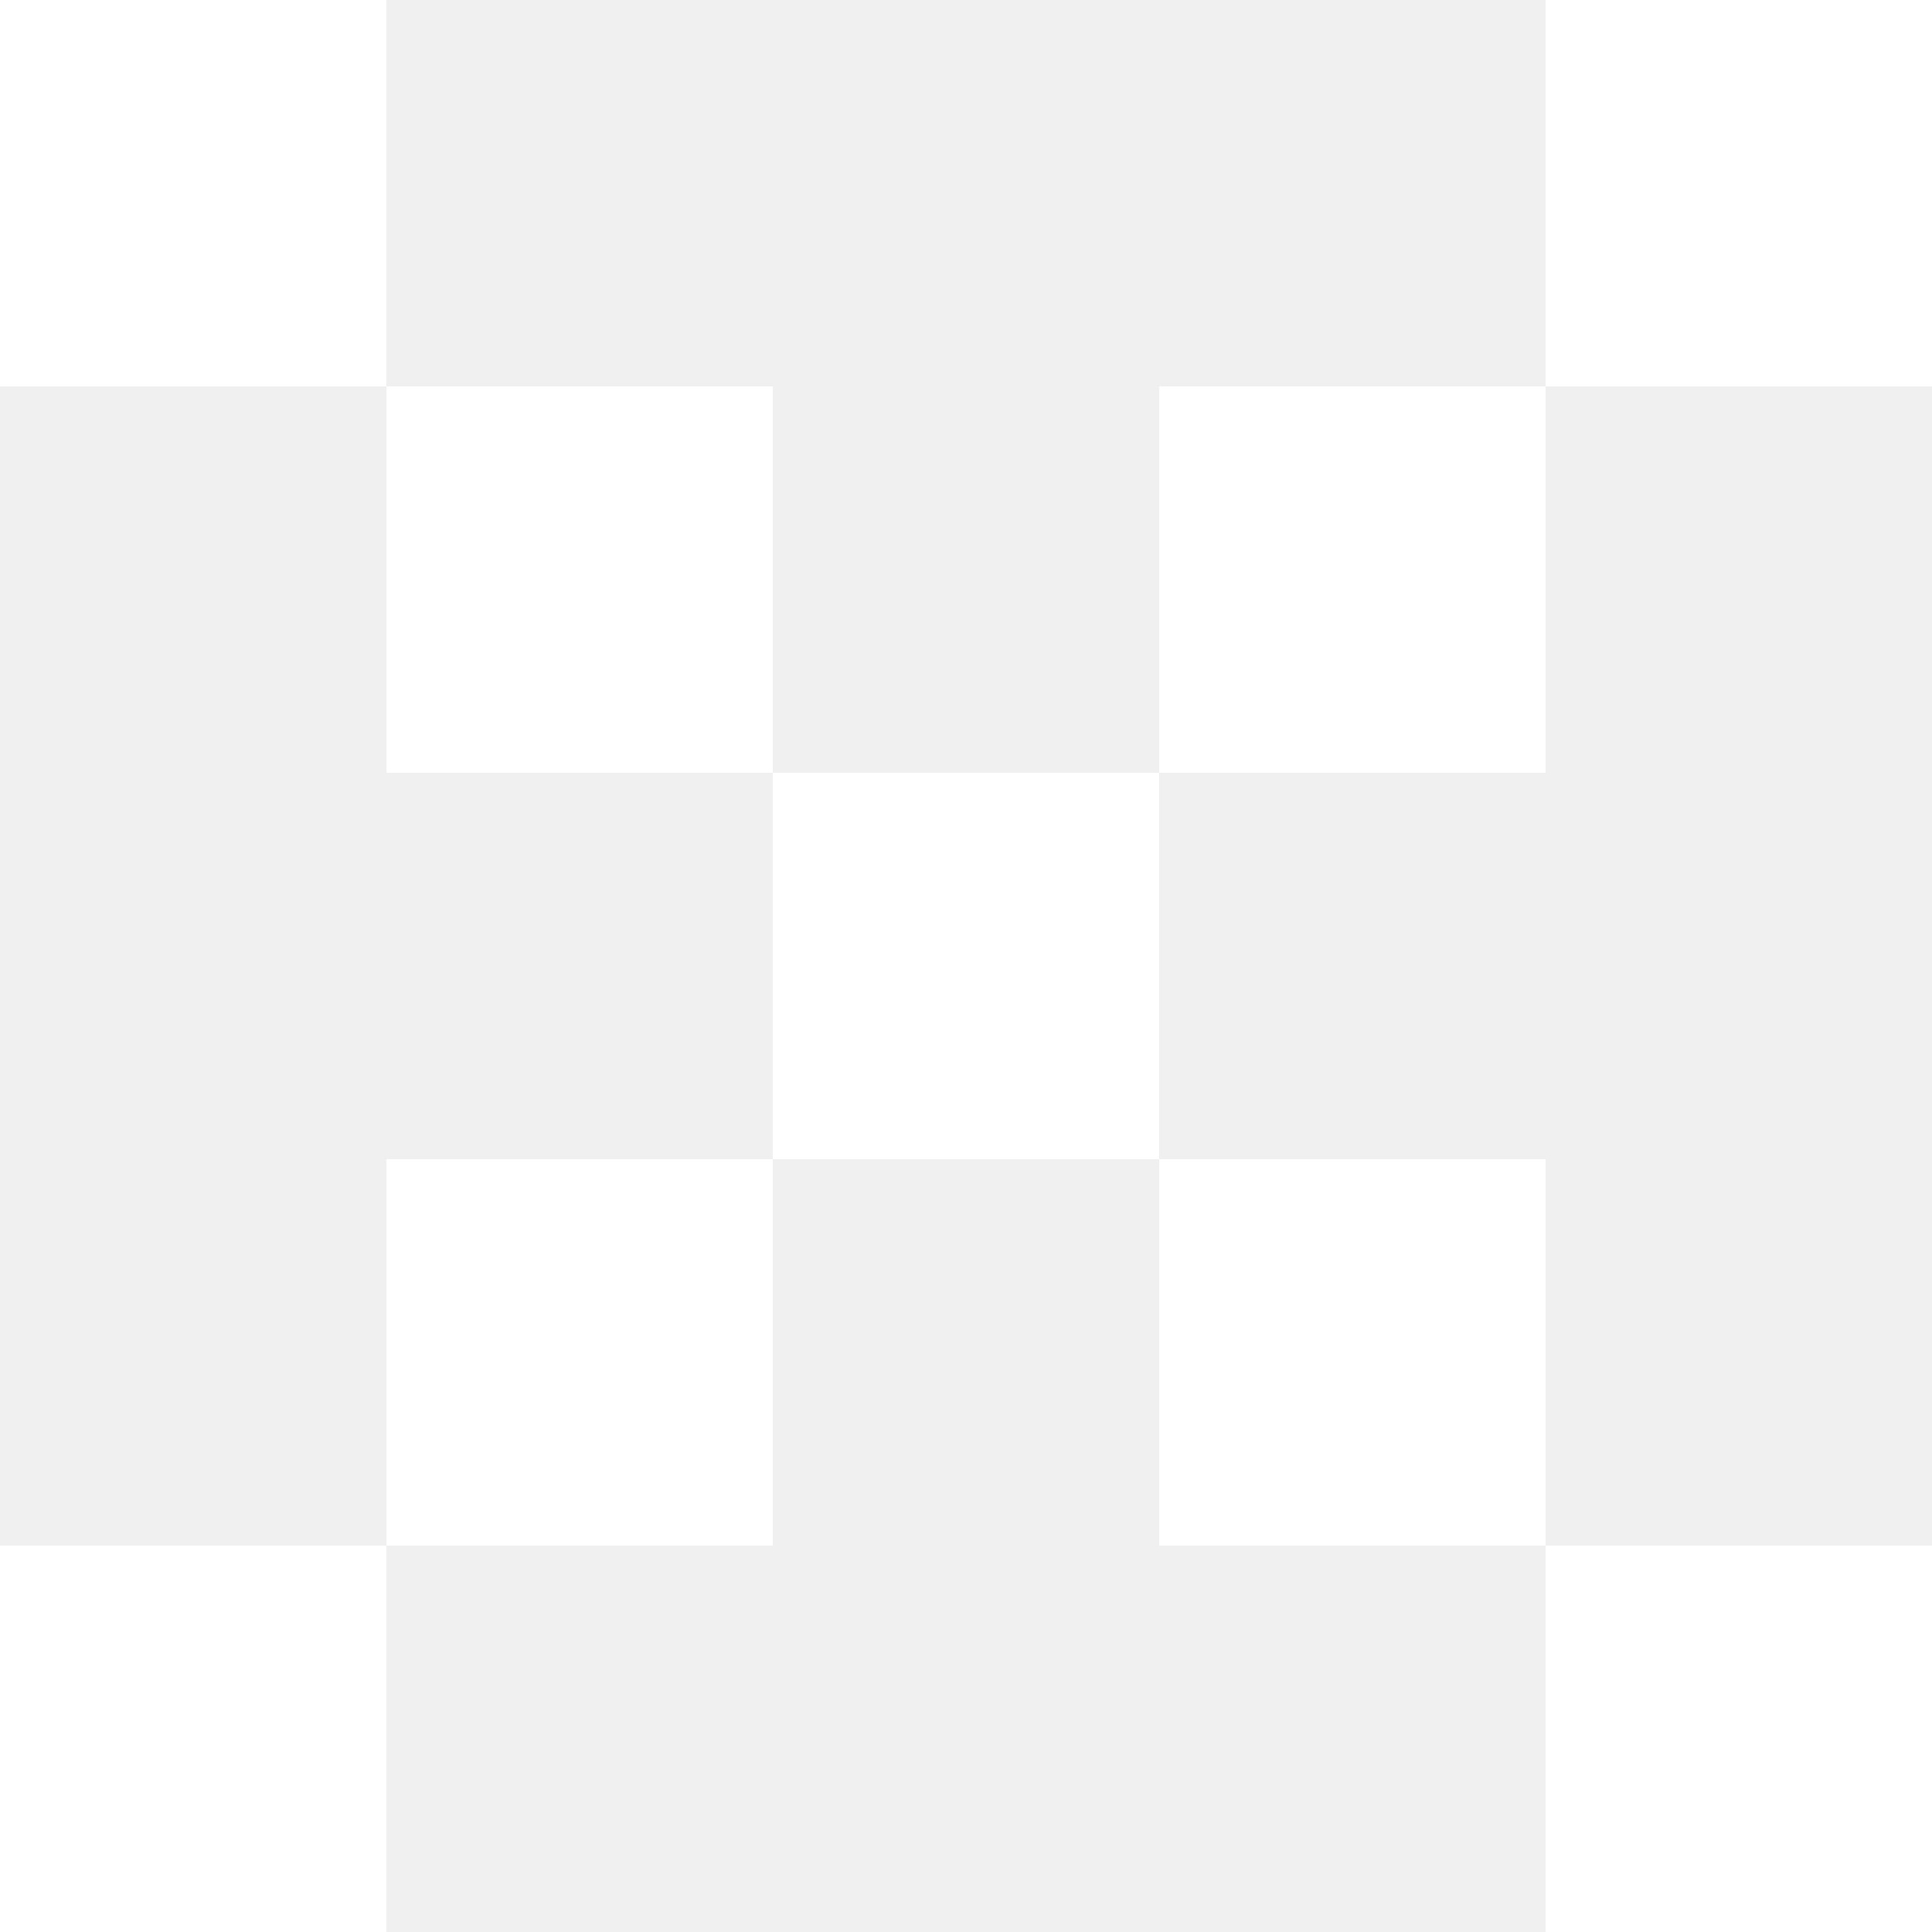
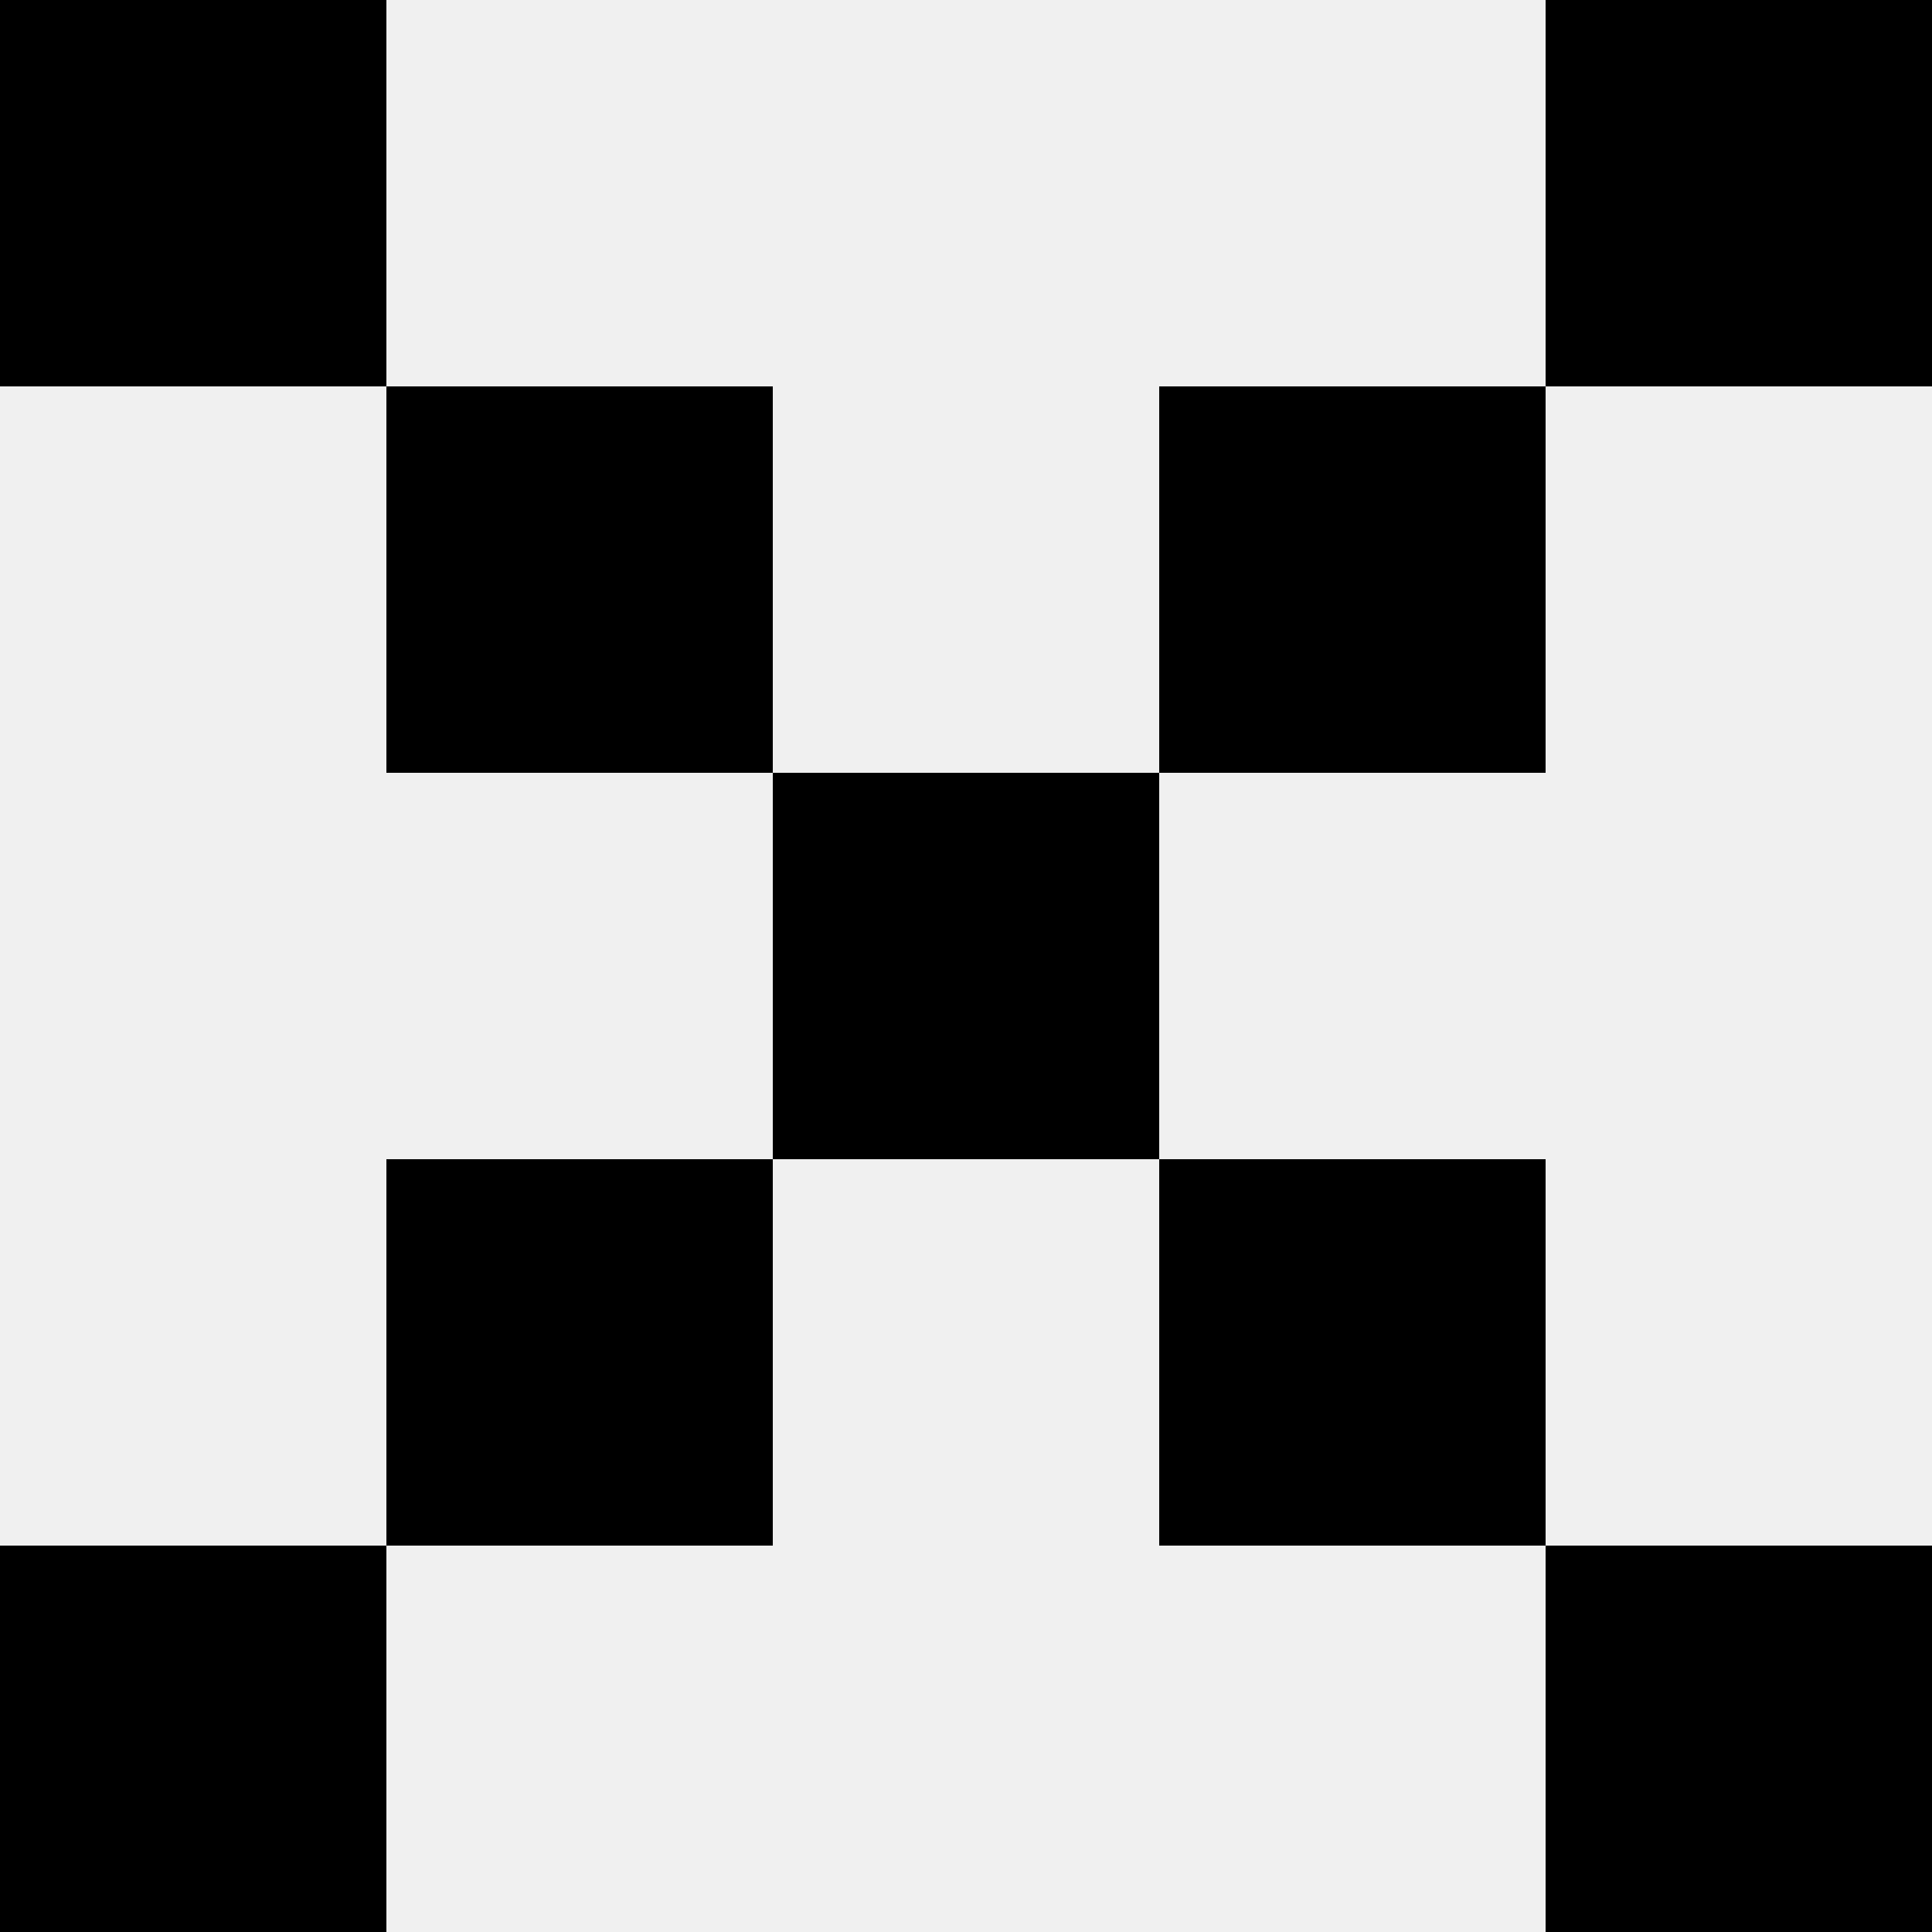
- <svg xmlns="http://www.w3.org/2000/svg" width="10" height="10" viewBox="0 0 10 10" fill="none">
-   <path d="M4 4H6V6H4V4Z" fill="white" />
-   <path d="M6 2H8V4H6V2Z" fill="white" />
-   <path d="M2 6H4V8H2V6Z" fill="white" />
-   <path d="M0 8H2V10H0V8Z" fill="white" />
-   <path d="M8 8H10V10H8V8Z" fill="white" />
-   <path d="M6 6H8V8H6V6Z" fill="white" />
-   <path d="M2 2H4V4H2V2Z" fill="white" />
-   <path d="M0 0H2V2H0V0Z" fill="white" />
-   <path d="M8 0H10V2H8V0Z" fill="white" />
+ <svg xmlns="http://www.w3.org/2000/svg" width="10" height="10" viewBox="0 0 10 10">
+   <path d="M4 4H6V6H4V4Z" />
+   <path d="M6 2H8V4H6V2Z" />
+   <path d="M2 6H4V8H2V6Z" />
+   <path d="M0 8H2V10H0V8Z" />
+   <path d="M8 8H10V10H8V8Z" />
+   <path d="M6 6H8V8H6V6Z" />
+   <path d="M2 2H4V4H2V2Z" />
+   <path d="M0 0H2V2H0V0Z" />
+   <path d="M8 0H10V2H8V0Z" />
</svg>
